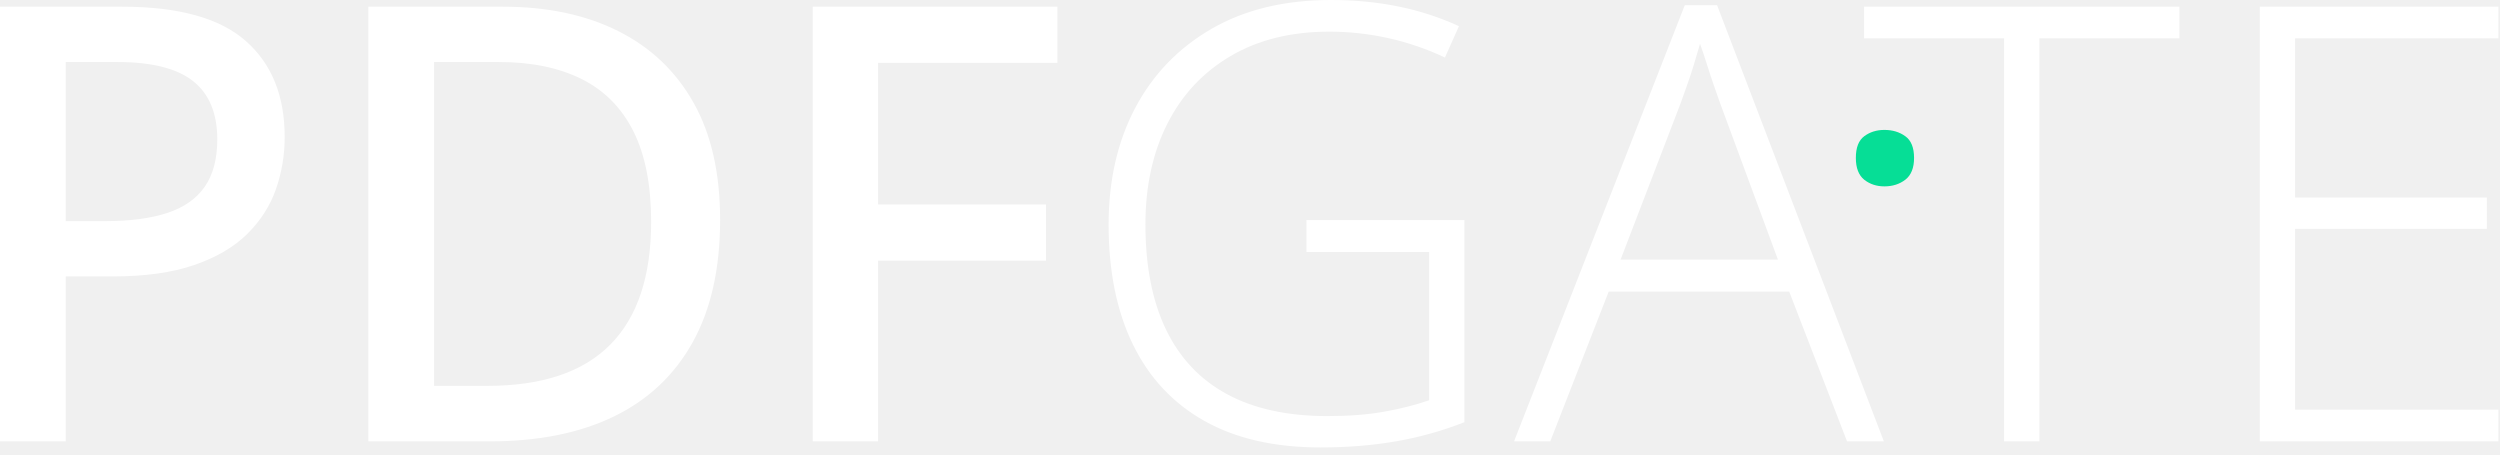
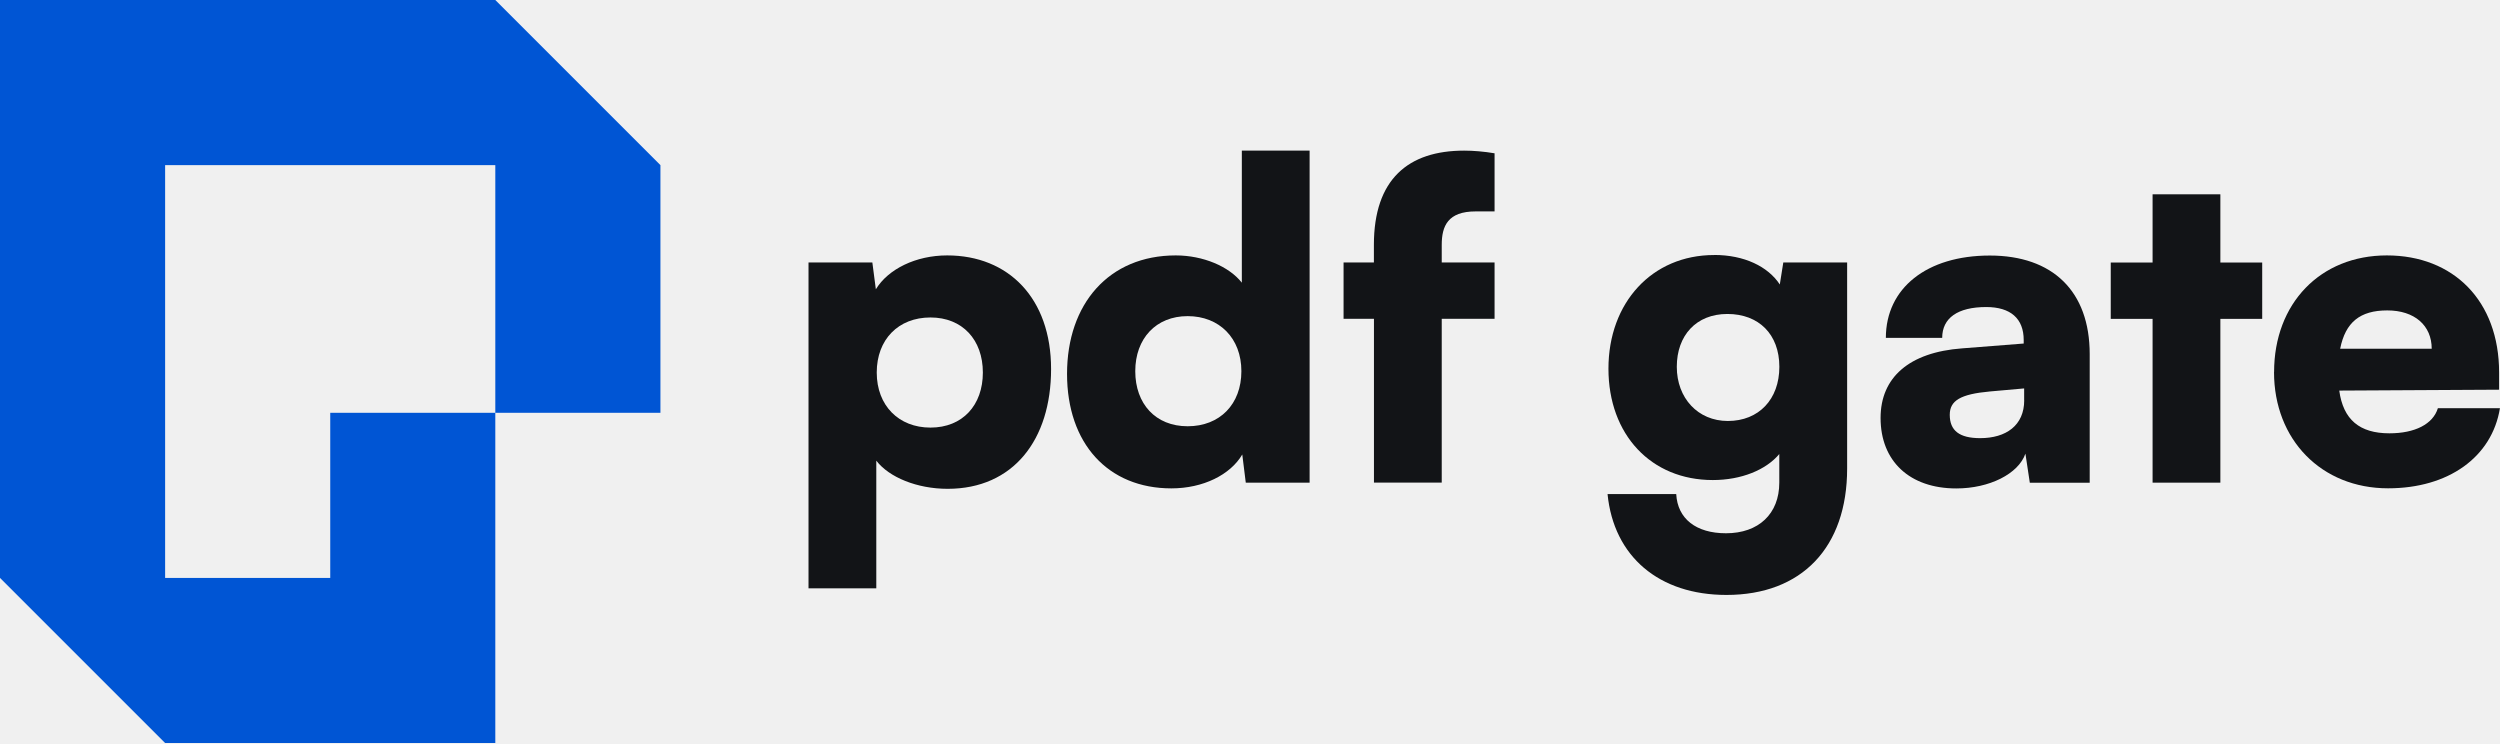
- <svg xmlns="http://www.w3.org/2000/svg" xml:space="preserve" style="fill-rule:evenodd;clip-rule:evenodd;stroke-linejoin:round;stroke-miterlimit:2" viewBox="0 0 308 56">
-   <path d="M15.037.825q10.457 0 15.246 4.225 4.79 4.224 4.789 11.813a19.4 19.4 0 0 1-1.076 6.448q-1.077 3.082-3.541 5.515t-6.545 3.831q-4.081 1.4-10.036 1.399H8.1v20.319H0V.825zm-.6 6.816H8.1v19.6h4.912q4.548 0 7.612-1.01 3.066-1.01 4.605-3.233t1.54-5.814q0-4.82-2.968-7.181-2.968-2.362-9.364-2.362M88.718 27.075q0 9-3.371 15.075t-9.695 9.15q-6.325 3.075-15.286 3.075H45.375V.825h16.588q8.189 0 14.191 3t9.283 8.812q3.28 5.813 3.281 14.438m-8.497.247q0-6.771-2.175-11.124t-6.38-6.456Q67.46 7.641 61.453 7.641h-7.978v39.897h6.566q10.122 0 15.151-5.086 5.03-5.085 5.029-15.13M108.18 54.375h-8.055V.825h30.146v6.921H108.18v17.448h20.689v6.921H108.18zM160.955 27.112h19.462v24.9a42.6 42.6 0 0 1-8.344 2.344q-4.368.77-9.393.769-8.475 0-14.288-3.263-5.812-3.262-8.812-9.412t-3-14.775q0-8.175 3.281-14.381 3.281-6.207 9.412-9.75T163.992 0q4.387 0 8.325.806a33.8 33.8 0 0 1 7.425 2.419l-1.725 3.862a33.2 33.2 0 0 0-6.937-2.381 33.4 33.4 0 0 0-7.313-.806q-7.05 0-12.15 3t-7.8 8.344-2.7 12.393q0 7.726 2.55 12.994 2.55 5.27 7.538 7.95 4.987 2.682 12.337 2.681 3.937 0 6.994-.543 3.056-.544 5.531-1.407V31.05h-15.112zM227.555 54.375l-7.125-18.45h-22.238l-7.2 18.45h-4.462L207.567.637h3.975l20.55 53.738zm-15.638-41.663q-.262-.75-.712-2.025t-.9-2.718q-.45-1.444-.863-2.569a152 152 0 0 1-.787 2.662q-.413 1.35-.844 2.532-.432 1.18-.769 2.156l-7.387 19.237h19.387zM251.255 54.375h-4.35V4.725h-17.25v-3.9h38.85v3.9h-17.25zM307.805 54.375h-29.4V.825h29.4v3.9h-25.05v19.612h23.625V28.2h-23.625v22.275h25.05z" style="fill:#fff;fill-rule:nonzero" />
-   <text x="224.467" y="129.601" style="font-family:&quot;Avenir-Book&quot;,&quot;Avenir&quot;;font-size:57.864px;fill:#06de96" transform="matrix(1 0 0 .89041 0 -93.16)">.</text>
+ <svg xmlns="http://www.w3.org/2000/svg" id="Layer_2" data-name="Layer 2" viewBox="0 0 393.19 116.86">
+   <defs>
+     <style>
+       .cls-1 {
+         fill: #121417;
+       }
+ 
+       .cls-2 {
+         fill: #0055d4;
+       }
+     </style>
+   </defs>
+   <g id="Layer_1-2" data-name="Layer 1">
+     <g>
+       <polygon class="cls-2" points="103.87 25.97 103.87 64.92 77.9 64.92 77.9 25.97 25.97 25.97 25.97 90.89 51.94 90.89 51.94 64.92 77.9 64.92 77.9 116.86 25.97 116.86 0 90.89 0 0 77.9 0 103.87 25.97" />
+       <g>
+         <path class="cls-1" d="M127.16,41.28h10.04l.55,4.22c1.94-3.19,6.3-5.33,11.22-5.33,9.63,0,16.34,6.72,16.34,17.87s-5.96,18.84-16.27,18.84c-4.78,0-9.21-1.8-11.22-4.43v20.08h-10.66V41.28Zm19.18,25.97c5.06,0,8.24-3.53,8.24-8.66s-3.19-8.66-8.24-8.66-8.45,3.46-8.45,8.66,3.46,8.66,8.45,8.66Z" />
+         <path class="cls-1" d="M167.82,58.8c0-11.01,6.58-18.63,17.1-18.63,4.29,0,8.38,1.73,10.39,4.29V23.69h10.66v52.22h-10.04l-.55-4.43c-1.87,3.19-6.16,5.33-11.15,5.33-9.97,0-16.41-7.06-16.41-18.01Zm27.42-.42c0-5.19-3.46-8.66-8.45-8.66s-8.24,3.53-8.24,8.66,3.19,8.66,8.24,8.66,8.45-3.46,8.45-8.66Z" />
+         <path class="cls-1" d="M216.08,41.28v-2.77c0-10.32,5.4-14.82,14.2-14.82,1.45,0,3.12,.14,4.78,.42v9.14h-2.98c-4.36,0-5.33,2.29-5.33,5.26v2.77h8.31v8.86h-8.31v25.76h-10.66v-25.76h-4.78v-8.86h4.78Z" />
+         <path class="cls-1" d="M269.6,40.1c4.71,0,8.45,1.8,10.32,4.64l.55-3.46h10.04v32.41c0,12.4-7.13,19.88-18.98,19.88-10.6,0-17.73-6.03-18.7-15.86h10.8c.21,3.88,3.12,6.16,7.83,6.16,5.12,0,8.38-3.05,8.38-7.96v-4.5c-2.08,2.49-5.96,4.09-10.46,4.09-9.7,0-16.41-7.13-16.41-17.52s6.86-17.87,16.62-17.87Zm2.15,26.11c4.85,0,8.1-3.39,8.1-8.52s-3.25-8.31-8.17-8.31-7.96,3.39-7.96,8.31,3.32,8.52,8.03,8.52Z" />
+         <path class="cls-1" d="M295.77,65.73c0-6.37,4.5-10.32,12.81-10.94l9.7-.76v-.55c0-3.39-2.08-5.19-5.89-5.19-4.5,0-6.93,1.73-6.93,4.85h-8.86c0-7.83,6.44-12.95,16.34-12.95s15.72,5.61,15.72,15.51v20.22h-9.42l-.69-4.57c-1.11,3.19-5.68,5.47-10.87,5.47-7.34,0-11.91-4.29-11.91-11.08Zm22.58-2.77v-1.87l-5.4,.48c-4.64,.42-6.3,1.45-6.3,3.67,0,2.49,1.52,3.67,4.78,3.67,4.09,0,6.93-2.01,6.93-5.96Z" />
+         <path class="cls-1" d="M338.55,75.91v-25.76h-6.58v-8.86h6.58v-10.73h10.66v10.73h6.58v8.86h-6.58v25.76h-10.66Z" />
+         <path class="cls-1" d="M357.66,58.52c0-10.8,7.27-18.35,17.73-18.35s17.66,7.13,17.66,18.42v2.7l-25.14,.14c.62,4.57,3.19,6.72,7.89,6.72,4.02,0,6.86-1.45,7.62-3.95h9.76c-1.25,7.69-8.1,12.6-17.59,12.6-10.46,0-17.94-7.62-17.94-18.28Zm10.39-3.67h14.4c0-3.67-2.7-6.03-6.99-6.03s-6.58,1.87-7.41,6.03Z" />
+       </g>
+     </g>
+   </g>
</svg>
